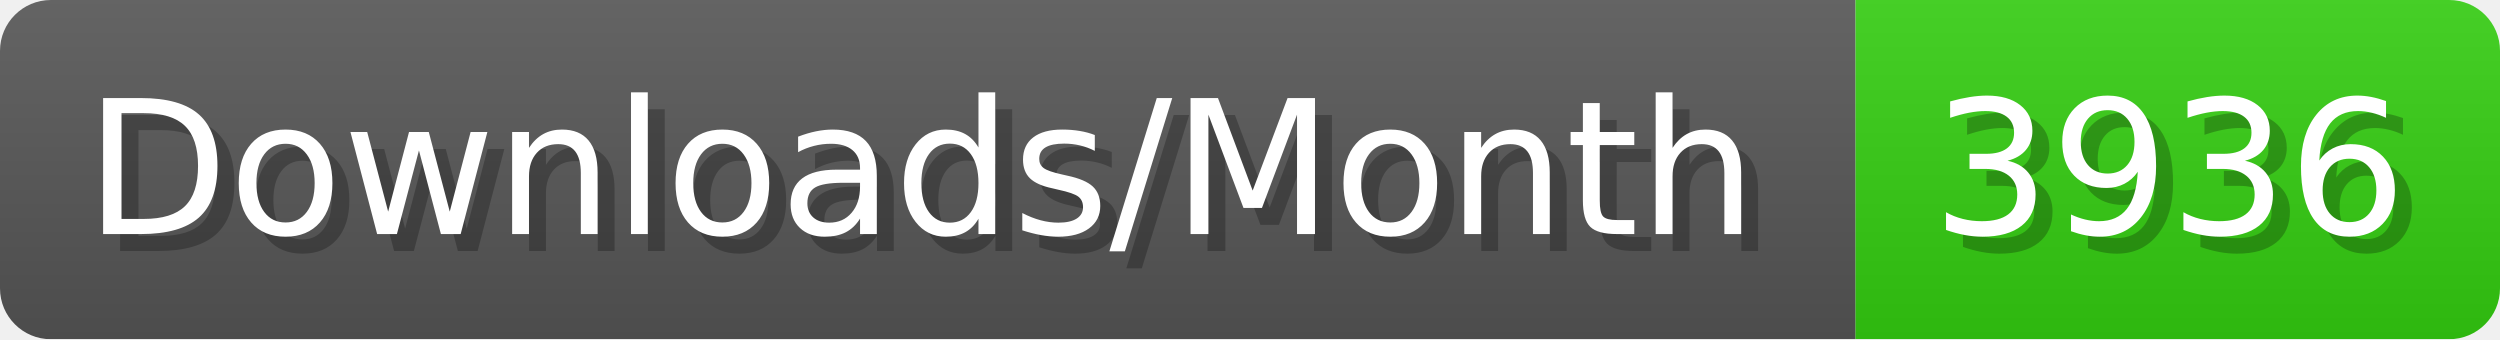
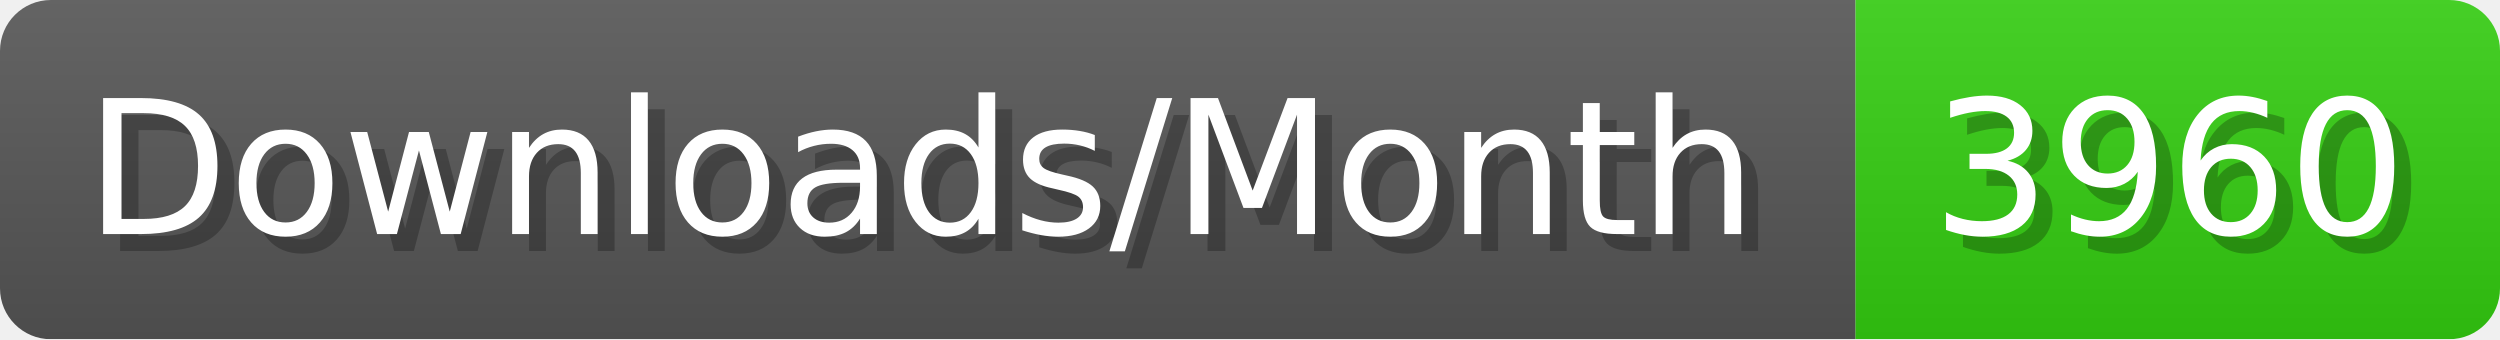
- <svg xmlns="http://www.w3.org/2000/svg" width="147.4" height="20" viewBox="0 0 1474 200" role="img" aria-label="Downloads/Month: 3936">
+ <svg xmlns="http://www.w3.org/2000/svg" width="147.4" height="20" viewBox="0 0 1474 200" role="img" aria-label="Downloads/Month: 3960">
  <linearGradient id="YlXUI" x2="0" y2="100%">
    <stop offset="0" stop-opacity=".1" stop-color="#EEE" />
    <stop offset="1" stop-opacity=".1" />
  </linearGradient>
  <mask id="JHhop">
    <rect width="1474" height="200" rx="30" fill="#FFF" />
  </mask>
  <g mask="url(#JHhop)">
    <rect width="1094" height="200" fill="#555" />
    <rect width="380" height="200" fill="#3C1" x="1094" />
    <rect width="1474" height="200" fill="url(#YlXUI)" />
  </g>
  <g aria-hidden="true" fill="#fff" text-anchor="start" font-family="Verdana,DejaVu Sans,sans-serif" font-size="110">
    <text x="60" y="148" textLength="994" fill="#000" opacity="0.25">Downloads/Month</text>
    <text x="50" y="138" textLength="994">Downloads/Month</text>
-     <text x="1149" y="148" textLength="280" fill="#000" opacity="0.25">3936</text>
-     <text x="1139" y="138" textLength="280">3936</text>
+     <text x="1149" y="148" textLength="280" fill="#000" opacity="0.25">3960</text>
+     <text x="1139" y="138" textLength="280">3960</text>
  </g>
</svg>
